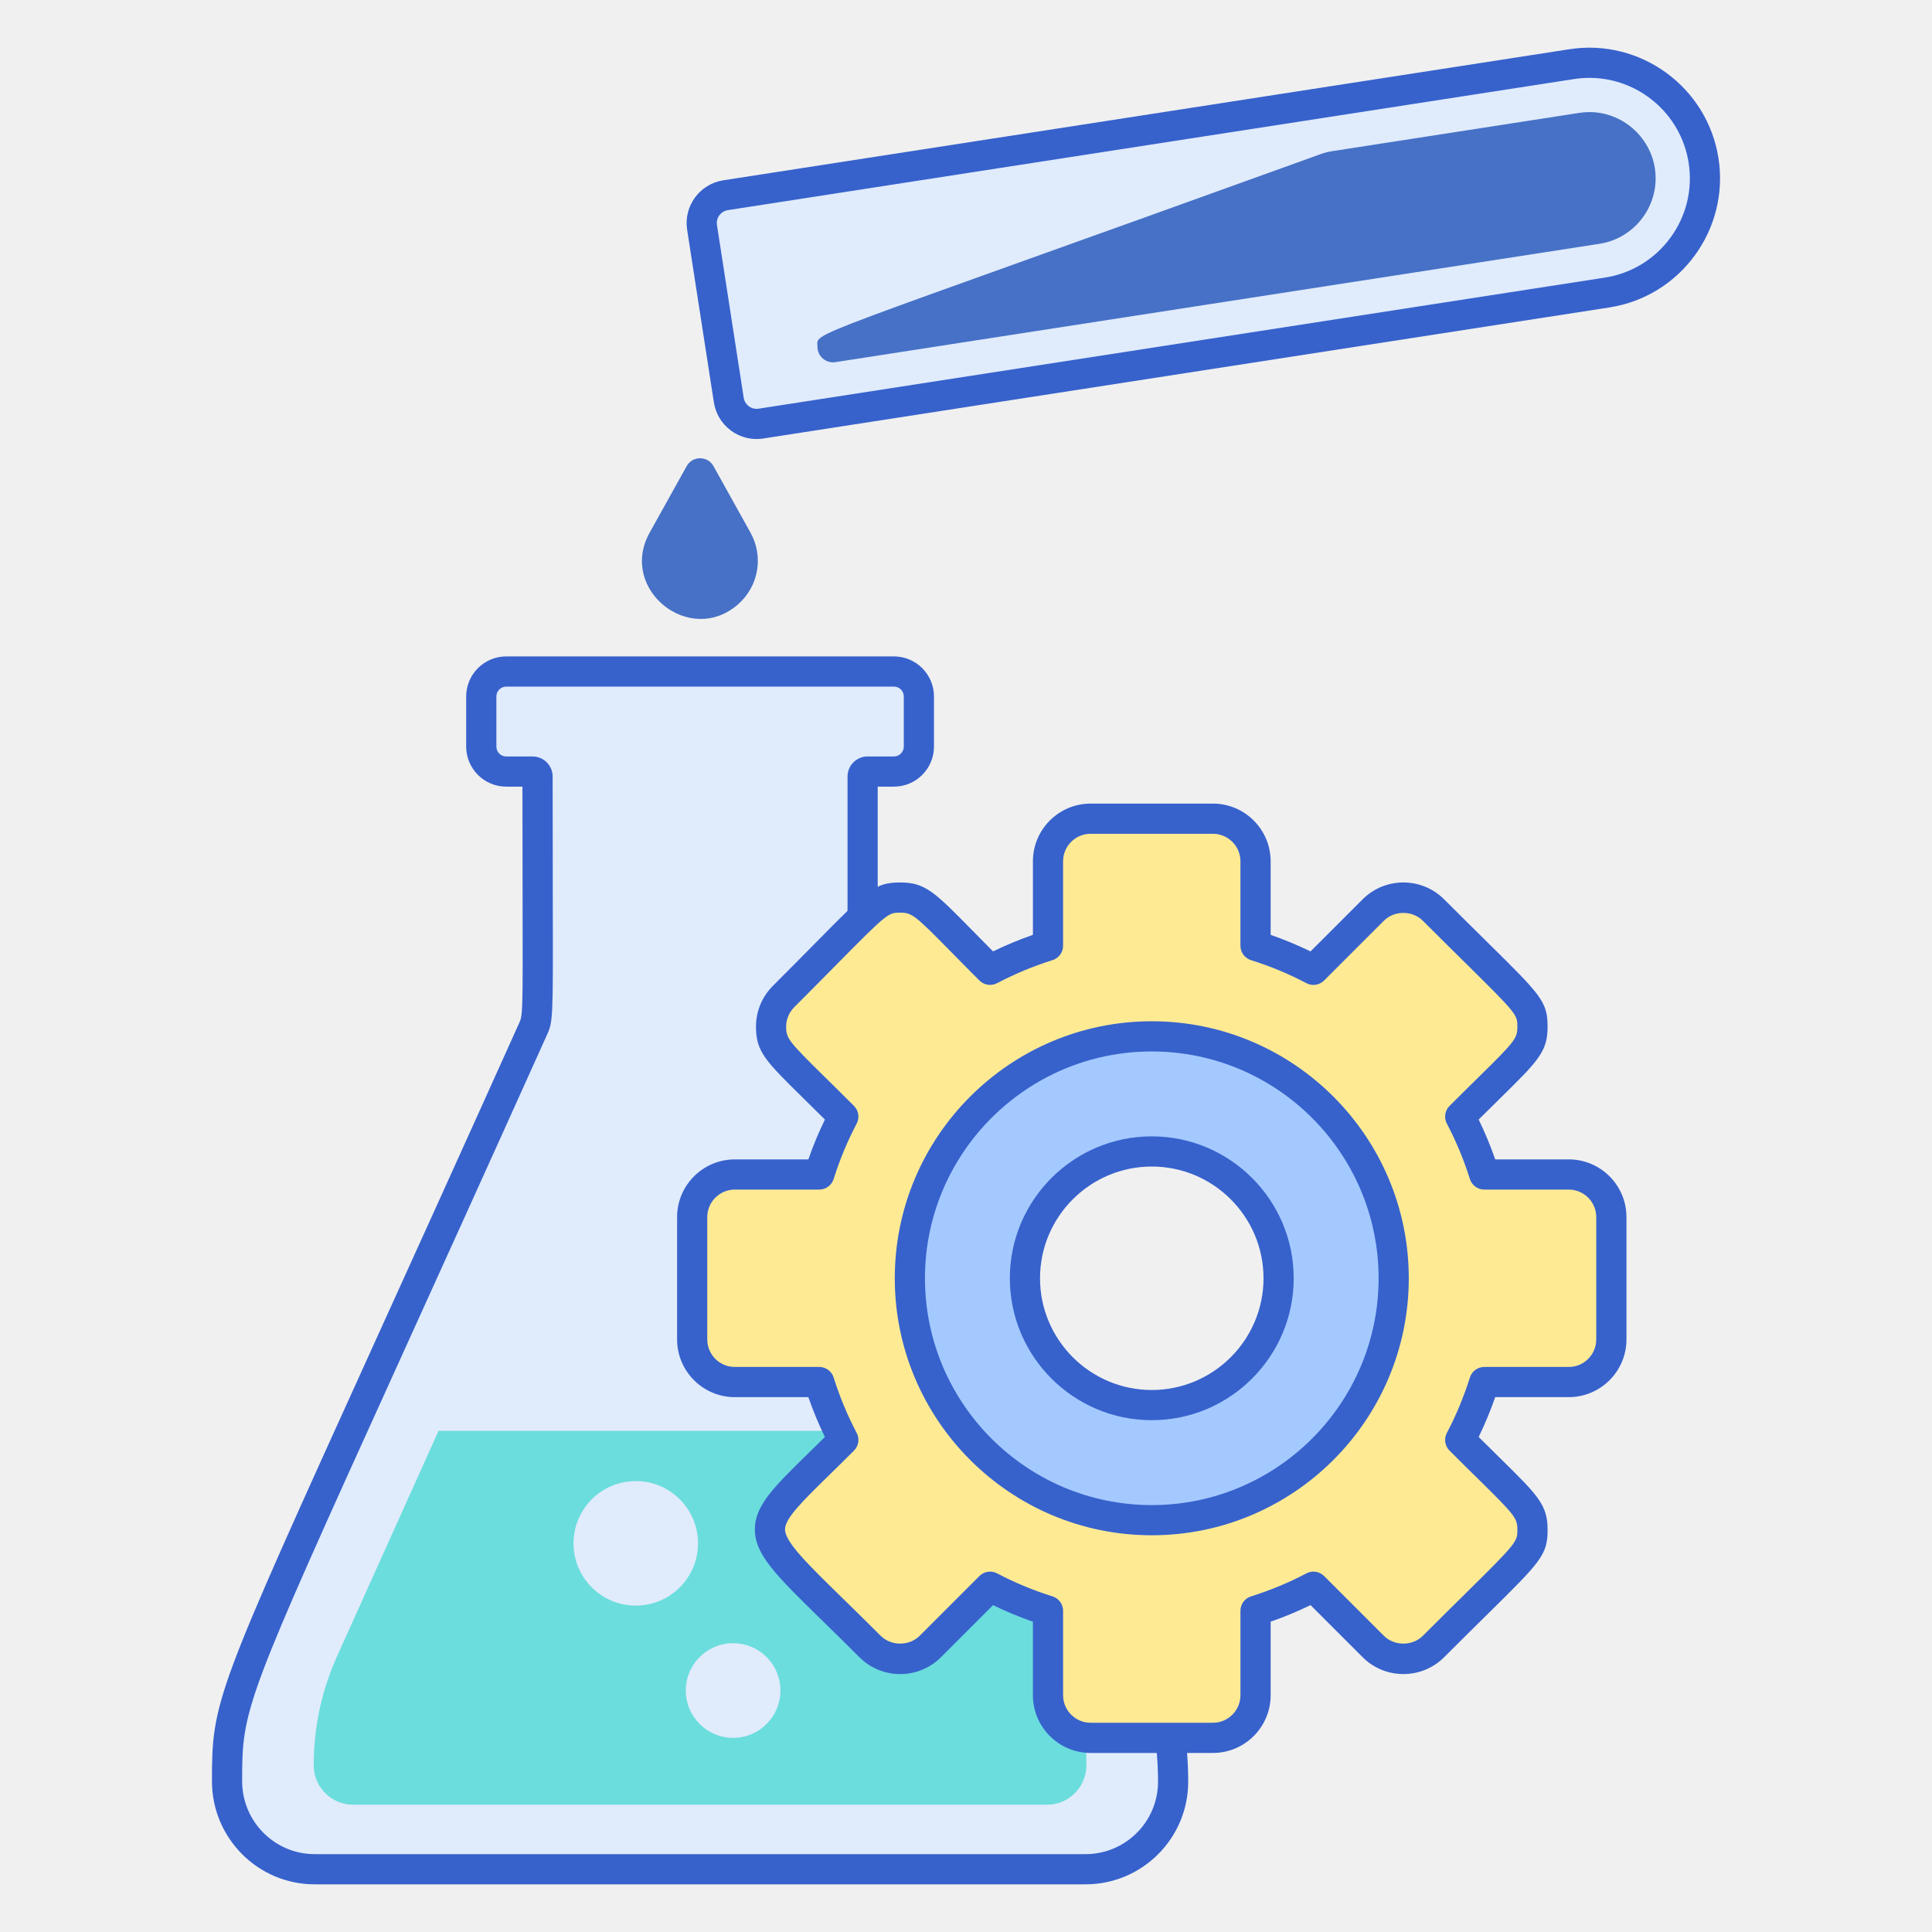
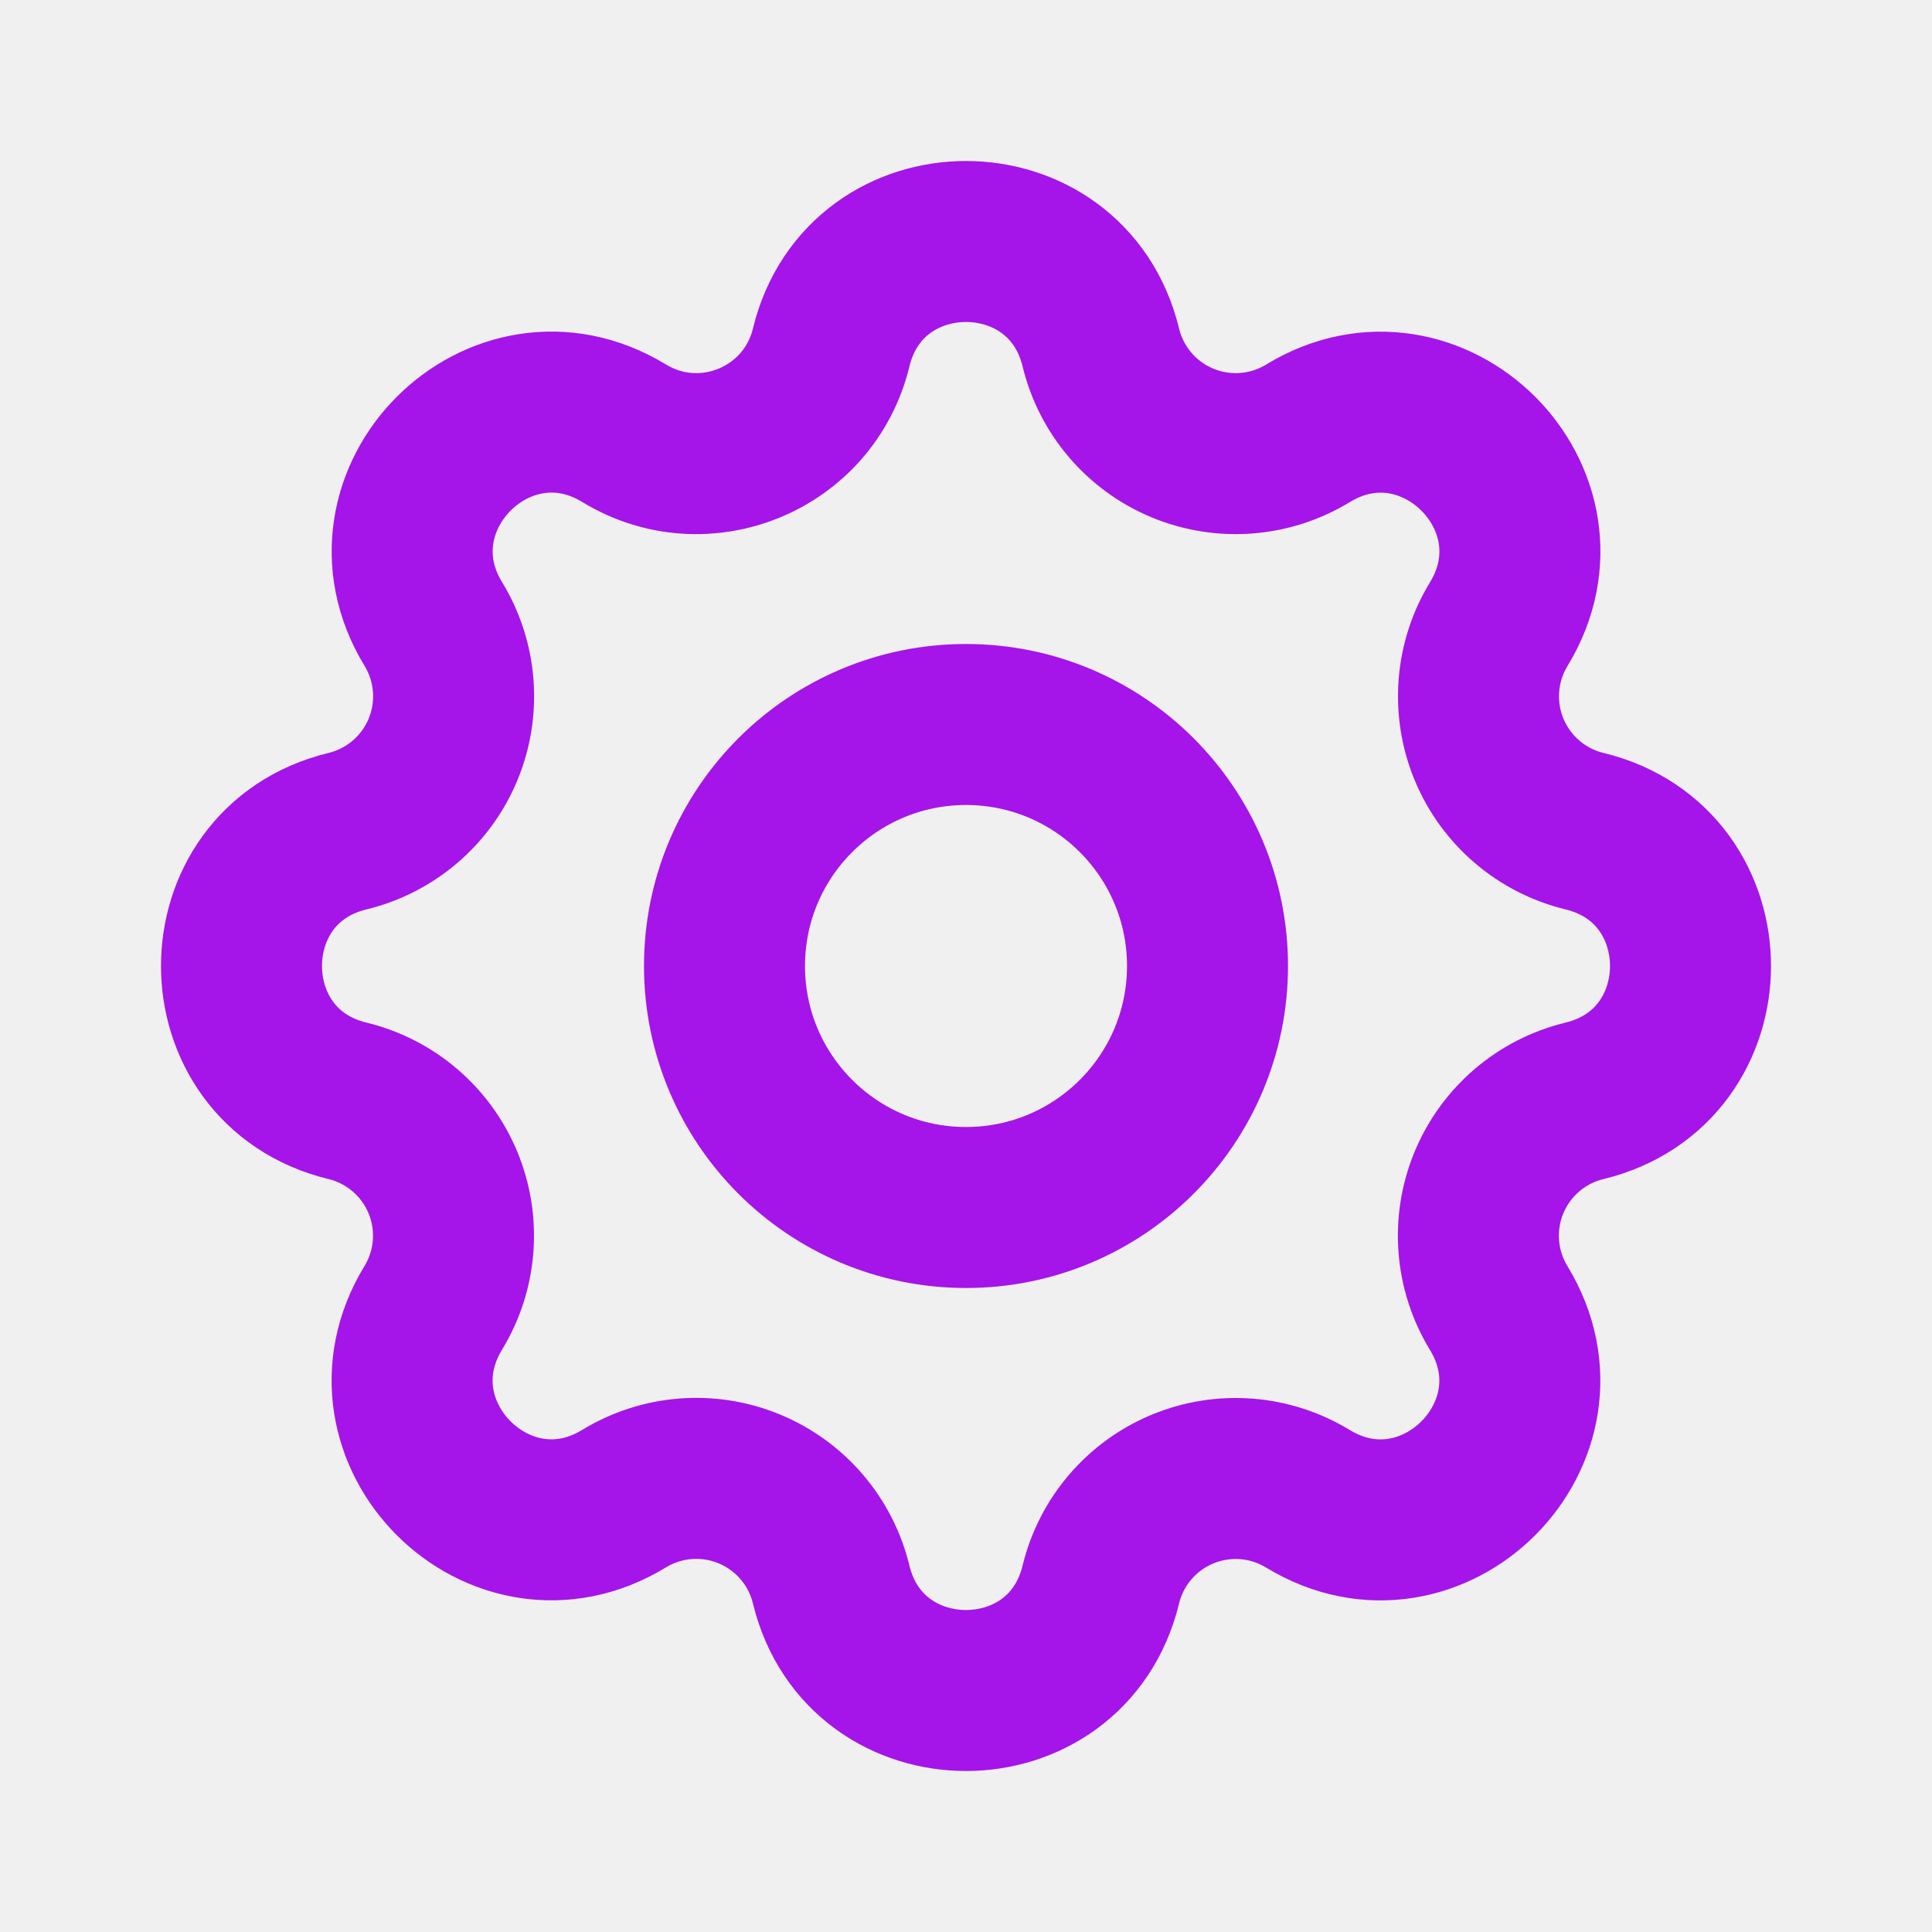
- <svg xmlns="http://www.w3.org/2000/svg" version="1.1" id="Layer_1" x="0px" y="0px" viewBox="0 0 256 256" style="enable-background:new 0 0 256 256;" xml:space="preserve">
-   <style type="text/css">
- 	.st0{fill:#4671C6;}
- 	.st1{fill:#F9CFCF;}
- 	.st2{fill:#F9A7A7;}
- 	.st3{fill:#A4C9FF;}
- 	.st4{fill:#3762CC;}
- 	.st5{fill:#E0EBFC;}
- 	.st6{fill:#6BDDDD;}
- 	.st7{fill:#B9BEFC;}
- 	.st8{fill:#FFEA92;}
- 	.st9{fill:#EAA97D;}
- 	.st10{fill:#FFEA94;}
- 	.st11{fill:#FFE164;}
- 	.st12{fill:#FFDC85;}
- 	.st13{fill:#FFFFFF;}
- 	.st14{fill:#383838;}
- </style>
-   <g>
-     <g>
-       <path class="st5" d="M151.502,217.663c-39.346-87.407-37.2-81.877-37.2-84.418v-30.35c0-0.365,0.296-0.661,0.661-0.661h3.488    c1.826,0,3.306-1.48,3.306-3.306v-6.641c0-1.826-1.48-3.306-3.306-3.306H67.078c-1.826,0-3.306,1.48-3.306,3.306v6.641    c0,1.826,1.48,3.306,3.306,3.306h3.488c0.365,0,0.661,0.296,0.661,0.661c0,33.205,0.268,31.533-0.73,33.75    c-39.813,88.444-40.412,86.67-40.412,99.379c0,6.602,5.304,11.658,11.597,11.658h51.083h51.083    c6.405,0,11.597-5.192,11.597-11.597C155.444,229.567,154.056,223.338,151.502,217.663z" />
-     </g>
-     <g>
-       <path class="st4" d="M143.848,249.683H41.682c-7.498,0-13.597-6.127-13.597-13.658c0-10.653,0.402-11.538,21.429-57.853    c5.064-11.154,11.367-25.037,19.159-42.348l0.096-0.211c0.493-1.077,0.512-1.119,0.479-15.842    c-0.009-4.014-0.021-9.09-0.022-15.537h-2.149c-2.926,0-5.306-2.381-5.306-5.307v-6.641c0-2.926,2.38-5.307,5.306-5.307h51.374    c2.926,0,5.306,2.381,5.306,5.307v6.641c0,2.926-2.38,5.307-5.306,5.307h-2.149v29.011c0,0.174-0.007,0.319-0.014,0.455    c-0.049,0.921,1.743,4.893,15.694,35.8c5.22,11.565,12.148,26.916,21.344,47.342c2.732,6.071,4.118,12.545,4.118,19.243    C157.444,243.583,151.345,249.683,143.848,249.683z M67.078,90.98c-0.72,0-1.306,0.586-1.306,1.307v6.641    c0,0.721,0.586,1.307,1.306,1.307h3.488c1.467,0,2.661,1.193,2.661,2.661c0,7.085,0.012,12.582,0.022,16.867    c0.035,15.599,0.035,15.599-0.842,17.515l-0.086,0.189c-7.795,17.315-14.099,31.201-19.165,42.358    c-20.875,45.978-21.071,46.503-21.071,56.199c0,5.325,4.305,9.658,9.597,9.658h102.166c5.292,0,9.597-4.306,9.597-9.598    c0-6.128-1.267-12.05-3.766-17.601c0,0,0,0-0.001,0c-9.193-20.425-16.122-35.774-21.341-47.339    c-16.144-35.766-16.144-35.766-16.043-37.658c0.004-0.072,0.009-0.149,0.009-0.242v-30.35c0-1.468,1.194-2.661,2.661-2.661h3.488    c0.72,0,1.306-0.586,1.306-1.307v-6.641c0-0.721-0.586-1.307-1.306-1.307H67.078z" />
-     </g>
-     <g>
-       <path class="st6" d="M127.42,189.598H58.108l-13.449,29.877c-2.051,4.557-3.09,9.402-3.088,14.455    c0.001,2.874,2.345,5.202,5.219,5.202h91.949c2.877,0,5.219-2.341,5.219-5.273C143.958,224.145,141.68,221.277,127.42,189.598z" />
-     </g>
-     <g>
-       <path class="st5" d="M212.946,38.762L100.831,56.128c-2.038,0.316-3.947-1.081-4.263-3.119l-3.544-22.88    c-0.316-2.038,1.081-3.947,3.119-4.263L208.259,8.5c8.356-1.294,16.18,4.431,17.475,12.787v0    C227.027,29.644,221.303,37.467,212.946,38.762z" />
-     </g>
-     <g>
-       <path class="st0" d="M90.987,61.766l-4.91,8.823c-4.167,7.489,5.38,15.159,11.79,9.424l0,0c2.666-2.385,3.324-6.299,1.584-9.424    l-4.91-8.823C93.767,60.373,91.763,60.373,90.987,61.766z" />
-     </g>
-     <g>
-       <path class="st10" d="M207.867,155.626h-11.19c-0.827-2.642-1.897-5.22-3.188-7.673c8.34-8.341,9.574-8.901,9.574-11.913    c0-3.061-0.797-3.136-13.114-15.454c-1.067-1.067-2.485-1.654-3.994-1.654c-1.508,0-2.927,0.588-3.993,1.654l-7.919,7.92    c-2.454-1.291-5.032-2.362-7.674-3.189v-11.19c0-3.114-2.533-5.648-5.648-5.648h-16.207c-3.115,0-5.648,2.534-5.648,5.648v11.19    c-2.641,0.826-5.219,1.897-7.674,3.189c-8.339-8.34-8.9-9.574-11.912-9.574c-3.055,0-3.122,0.782-15.454,13.114    c-1.067,1.067-1.655,2.485-1.655,3.994c0,3.002,1.211,3.55,9.574,11.913c-1.291,2.453-2.362,5.032-3.188,7.673h-11.19    c-3.115,0-5.648,2.533-5.648,5.648v16.207c0,3.114,2.533,5.648,5.648,5.648h11.19c0.827,2.642,1.897,5.22,3.188,7.673    c-13.518,13.519-13.488,10.338,3.54,27.367c1.067,1.067,2.485,1.654,3.994,1.654c1.508,0,2.927-0.588,3.993-1.654l7.919-7.92    c2.454,1.291,5.032,2.362,7.674,3.189v11.19c0,3.114,2.533,5.648,5.648,5.648h16.207c3.115,0,5.648-2.534,5.648-5.648v-11.19    c2.641-0.826,5.219-1.898,7.674-3.189l7.919,7.92c1.067,1.067,2.485,1.654,3.993,1.654c1.509,0,2.927-0.588,3.994-1.654    c12.224-12.224,13.114-12.384,13.114-15.454c0-3.002-1.211-3.55-9.574-11.913c1.291-2.453,2.362-5.032,3.188-7.673h11.19    c3.115,0,5.648-2.534,5.648-5.648v-16.207C213.514,158.16,210.981,155.626,207.867,155.626z M179.736,169.377    c0,14.954-12.166,27.12-27.12,27.12c-14.954,0-27.12-12.166-27.12-27.12c0-14.954,12.166-27.12,27.12-27.12    C167.57,142.258,179.736,154.424,179.736,169.377z" />
-     </g>
-     <g>
-       <path class="st3" d="M152.616,137.323c-17.674,0-32.053,14.379-32.053,32.053c0,17.676,14.379,32.055,32.053,32.055    c17.676,0,32.055-14.379,32.055-32.055C184.671,151.703,170.292,137.323,152.616,137.323z M152.616,186.182    c-9.266,0-16.806-7.539-16.806-16.806s7.539-16.803,16.806-16.803c9.266,0,16.806,7.537,16.806,16.803    S161.883,186.182,152.616,186.182z" />
-     </g>
-     <g>
-       <path class="st4" d="M100.247,58.174c-1.208,0-2.38-0.381-3.374-1.108c-1.236-0.904-2.046-2.236-2.281-3.75l-3.544-22.881    c-0.484-3.123,1.664-6.06,4.789-6.545L207.953,6.523c9.42-1.461,18.296,5.025,19.757,14.457    c1.461,9.435-5.025,18.297-14.458,19.758L101.138,58.104C100.84,58.15,100.542,58.174,100.247,58.174z M210.609,10.318    c-0.675,0-1.357,0.052-2.045,0.158L96.45,27.843c-0.945,0.146-1.595,1.035-1.449,1.979l3.544,22.881    c0.071,0.458,0.316,0.861,0.69,1.135c0.375,0.274,0.833,0.39,1.29,0.313l112.116-17.366l0,0c3.513-0.544,6.604-2.424,8.704-5.293    c2.1-2.87,2.956-6.385,2.412-9.899C222.739,15.028,217.058,10.318,210.609,10.318z" />
-     </g>
-     <g>
-       <path class="st0" d="M219.275,22.289c-0.657-4.239-4.378-7.436-8.654-7.436c-0.451,0-0.909,0.036-1.361,0.106l-32.747,5.072    c-0.509,0.079-1.008,0.206-1.493,0.381c-69.968,25.266-66.702,23.443-66.702,25.535v0c0,1.265,1.128,2.231,2.378,2.038    l101.249-15.682C216.727,31.562,220.014,27.069,219.275,22.289z" />
-     </g>
-     <g>
-       <path class="st4" d="M160.72,232.275h-16.207c-4.217,0-7.647-3.431-7.647-7.647v-9.744c-1.8-0.625-3.568-1.36-5.284-2.196    l-6.894,6.896c-1.446,1.444-3.366,2.24-5.408,2.24c-2.043,0-3.964-0.796-5.408-2.24c-1.82-1.819-3.444-3.407-4.879-4.81    c-6.16-6.021-8.971-8.768-8.972-12.132c0-3.143,2.542-5.63,7.156-10.144c0.661-0.646,1.37-1.341,2.127-2.09    c-0.833-1.711-1.567-3.479-2.193-5.279h-9.744c-4.217,0-7.648-3.431-7.648-7.648v-16.206c0-4.218,3.431-7.648,7.648-7.648h9.744    c0.626-1.802,1.36-3.569,2.194-5.281c-1.037-1.03-1.951-1.93-2.755-2.721c-5.154-5.069-6.378-6.274-6.378-9.585    c0-2.042,0.795-3.963,2.24-5.407c2.307-2.308,4.184-4.209,5.731-5.777c6.928-7.021,7.818-7.923,11.137-7.923    c3.314,0,4.514,1.221,9.565,6.358c0.795,0.81,1.7,1.73,2.739,2.775c1.716-0.835,3.483-1.57,5.282-2.194v-9.744    c0-4.217,3.431-7.647,7.647-7.647h16.207c4.217,0,7.647,3.431,7.647,7.647v9.744c1.802,0.626,3.57,1.36,5.284,2.195l6.896-6.895    c1.444-1.444,3.365-2.24,5.407-2.24s3.962,0.795,5.407,2.239c2.322,2.321,4.232,4.207,5.807,5.76    c6.996,6.902,7.895,7.789,7.895,11.108c0,3.314-1.221,4.515-6.358,9.565c-0.81,0.796-1.729,1.701-2.775,2.74    c0.834,1.712,1.567,3.479,2.193,5.281h9.744c4.218,0,7.648,3.431,7.648,7.648v16.206c0,4.218-3.431,7.648-7.648,7.648h-9.744    c-0.626,1.802-1.359,3.569-2.193,5.281c1.038,1.032,1.952,1.932,2.758,2.724c5.151,5.067,6.376,6.271,6.376,9.581    c0,3.324-0.899,4.212-7.903,11.119c-1.572,1.551-3.48,3.433-5.797,5.749c-1.446,1.445-3.366,2.24-5.408,2.24    s-3.963-0.796-5.407-2.24l-6.896-6.896c-1.715,0.836-3.483,1.57-5.284,2.196v9.744    C168.367,228.845,164.937,232.275,160.72,232.275z M131.192,208.249c0.316,0,0.636,0.075,0.93,0.23    c2.347,1.233,4.815,2.26,7.34,3.049c0.835,0.262,1.403,1.034,1.403,1.909v11.19c0,2.011,1.637,3.647,3.647,3.647h16.207    c2.011,0,3.647-1.637,3.647-3.647v-11.19c0-0.875,0.568-1.647,1.402-1.909c2.526-0.79,4.996-1.815,7.341-3.049    c0.775-0.409,1.726-0.265,2.345,0.355l7.92,7.92c1.379,1.377,3.779,1.378,5.16-0.001c2.322-2.323,4.237-4.212,5.815-5.768    c6.712-6.62,6.712-6.745,6.712-8.271c0-1.542-0.291-1.919-5.182-6.729c-1.066-1.05-2.325-2.287-3.807-3.77    c-0.62-0.619-0.764-1.57-0.355-2.346c1.231-2.34,2.257-4.81,3.05-7.339c0.261-0.834,1.034-1.402,1.908-1.402h11.189    c2.012,0,3.648-1.637,3.648-3.648v-16.206c0-2.012-1.637-3.648-3.648-3.648h-11.189c-0.874,0-1.647-0.568-1.908-1.402    c-0.793-2.53-1.818-4.999-3.05-7.339c-0.408-0.775-0.265-1.727,0.355-2.346c1.49-1.49,2.754-2.733,3.826-3.787    c4.873-4.791,5.162-5.167,5.162-6.713c0-1.554,0-1.646-6.704-8.262c-1.579-1.557-3.496-3.449-5.824-5.777    c-1.379-1.377-3.78-1.377-5.159,0l-7.92,7.92c-0.618,0.619-1.567,0.766-2.346,0.355c-2.344-1.233-4.813-2.259-7.339-3.049    c-0.835-0.262-1.403-1.034-1.403-1.909v-11.19c0-2.011-1.637-3.647-3.647-3.647h-16.207c-2.011,0-3.647,1.637-3.647,3.647v11.19    c0,0.875-0.568,1.648-1.403,1.909c-2.523,0.788-4.992,1.814-7.339,3.049c-0.778,0.41-1.729,0.264-2.346-0.355    c-1.49-1.49-2.733-2.754-3.786-3.825c-4.79-4.874-5.167-5.163-6.712-5.163c-1.553,0-1.646,0-8.29,6.732    c-1.552,1.573-3.436,3.481-5.75,5.796c-0.689,0.689-1.068,1.605-1.068,2.579c0,1.543,0.291,1.921,5.184,6.733    c1.066,1.049,2.324,2.285,3.804,3.767c0.62,0.619,0.764,1.57,0.356,2.346c-1.231,2.34-2.258,4.809-3.05,7.339    c-0.261,0.834-1.034,1.402-1.909,1.402h-11.19c-2.012,0-3.648,1.637-3.648,3.648v16.206c0,2.012,1.636,3.648,3.648,3.648h11.19    c0.875,0,1.647,0.568,1.909,1.402c0.792,2.529,1.818,4.999,3.05,7.339c0.408,0.775,0.264,1.727-0.356,2.346    c-1.162,1.162-2.225,2.202-3.185,3.142c-3.585,3.507-5.953,5.823-5.953,7.283c0,1.681,2.924,4.538,7.768,9.272    c1.444,1.411,3.08,3.01,4.911,4.842c1.377,1.377,3.779,1.377,5.159,0l7.919-7.92C130.161,208.45,130.674,208.249,131.192,208.249z    " />
-     </g>
-     <g>
-       <path class="st4" d="M152.616,203.432c-18.777,0-34.053-15.277-34.053-34.056c0-18.776,15.276-34.053,34.053-34.053    s34.055,15.276,34.055,34.053C186.671,188.154,171.394,203.432,152.616,203.432z M152.616,139.323    c-16.571,0-30.053,13.481-30.053,30.053c0,16.572,13.482,30.056,30.053,30.056c16.572,0,30.055-13.483,30.055-30.056    C182.671,152.805,169.188,139.323,152.616,139.323z M152.616,188.182c-10.369,0-18.806-8.437-18.806-18.806    c0-10.368,8.437-18.803,18.806-18.803s18.806,8.435,18.806,18.803C171.422,179.745,162.985,188.182,152.616,188.182z     M152.616,154.573c-8.164,0-14.806,6.641-14.806,14.803c0,8.164,6.642,14.806,14.806,14.806s14.806-6.642,14.806-14.806    C167.422,161.214,160.78,154.573,152.616,154.573z" />
-     </g>
-     <g>
-       <circle class="st5" cx="84.243" cy="204.5" r="8.25" />
-     </g>
-     <g>
-       <circle class="st5" cx="97.142" cy="224.004" r="6.272" />
-     </g>
-   </g>
+ <svg xmlns="http://www.w3.org/2000/svg" width="24" height="24" viewBox="0 0 24 24" fill="none" stroke="#a514e9" stroke-width="2" stroke-linecap="round" stroke-linejoin="round" class="icon icon-tabler icons-tabler-outline icon-tabler-settings">
+   <path stroke="none" d="M0 0h24v24H0z" fill="none" />
+   <path d="M10.325 4.317c.426 -1.756 2.924 -1.756 3.35 0a1.724 1.724 0 0 0 2.573 1.066c1.543 -.94 3.31 .826 2.37 2.37a1.724 1.724 0 0 0 1.065 2.572c1.756 .426 1.756 2.924 0 3.35a1.724 1.724 0 0 0 -1.066 2.573c.94 1.543 -.826 3.31 -2.37 2.37a1.724 1.724 0 0 0 -2.572 1.065c-.426 1.756 -2.924 1.756 -3.35 0a1.724 1.724 0 0 0 -2.573 -1.066c-1.543 .94 -3.31 -.826 -2.37 -2.37a1.724 1.724 0 0 0 -1.065 -2.572c-1.756 -.426 -1.756 -2.924 0 -3.35a1.724 1.724 0 0 0 1.066 -2.573c-.94 -1.543 .826 -3.31 2.37 -2.37c1 .608 2.296 .07 2.572 -1.065z" />
+   <path d="M9 12a3 3 0 1 0 6 0a3 3 0 0 0 -6 0" />
</svg>
